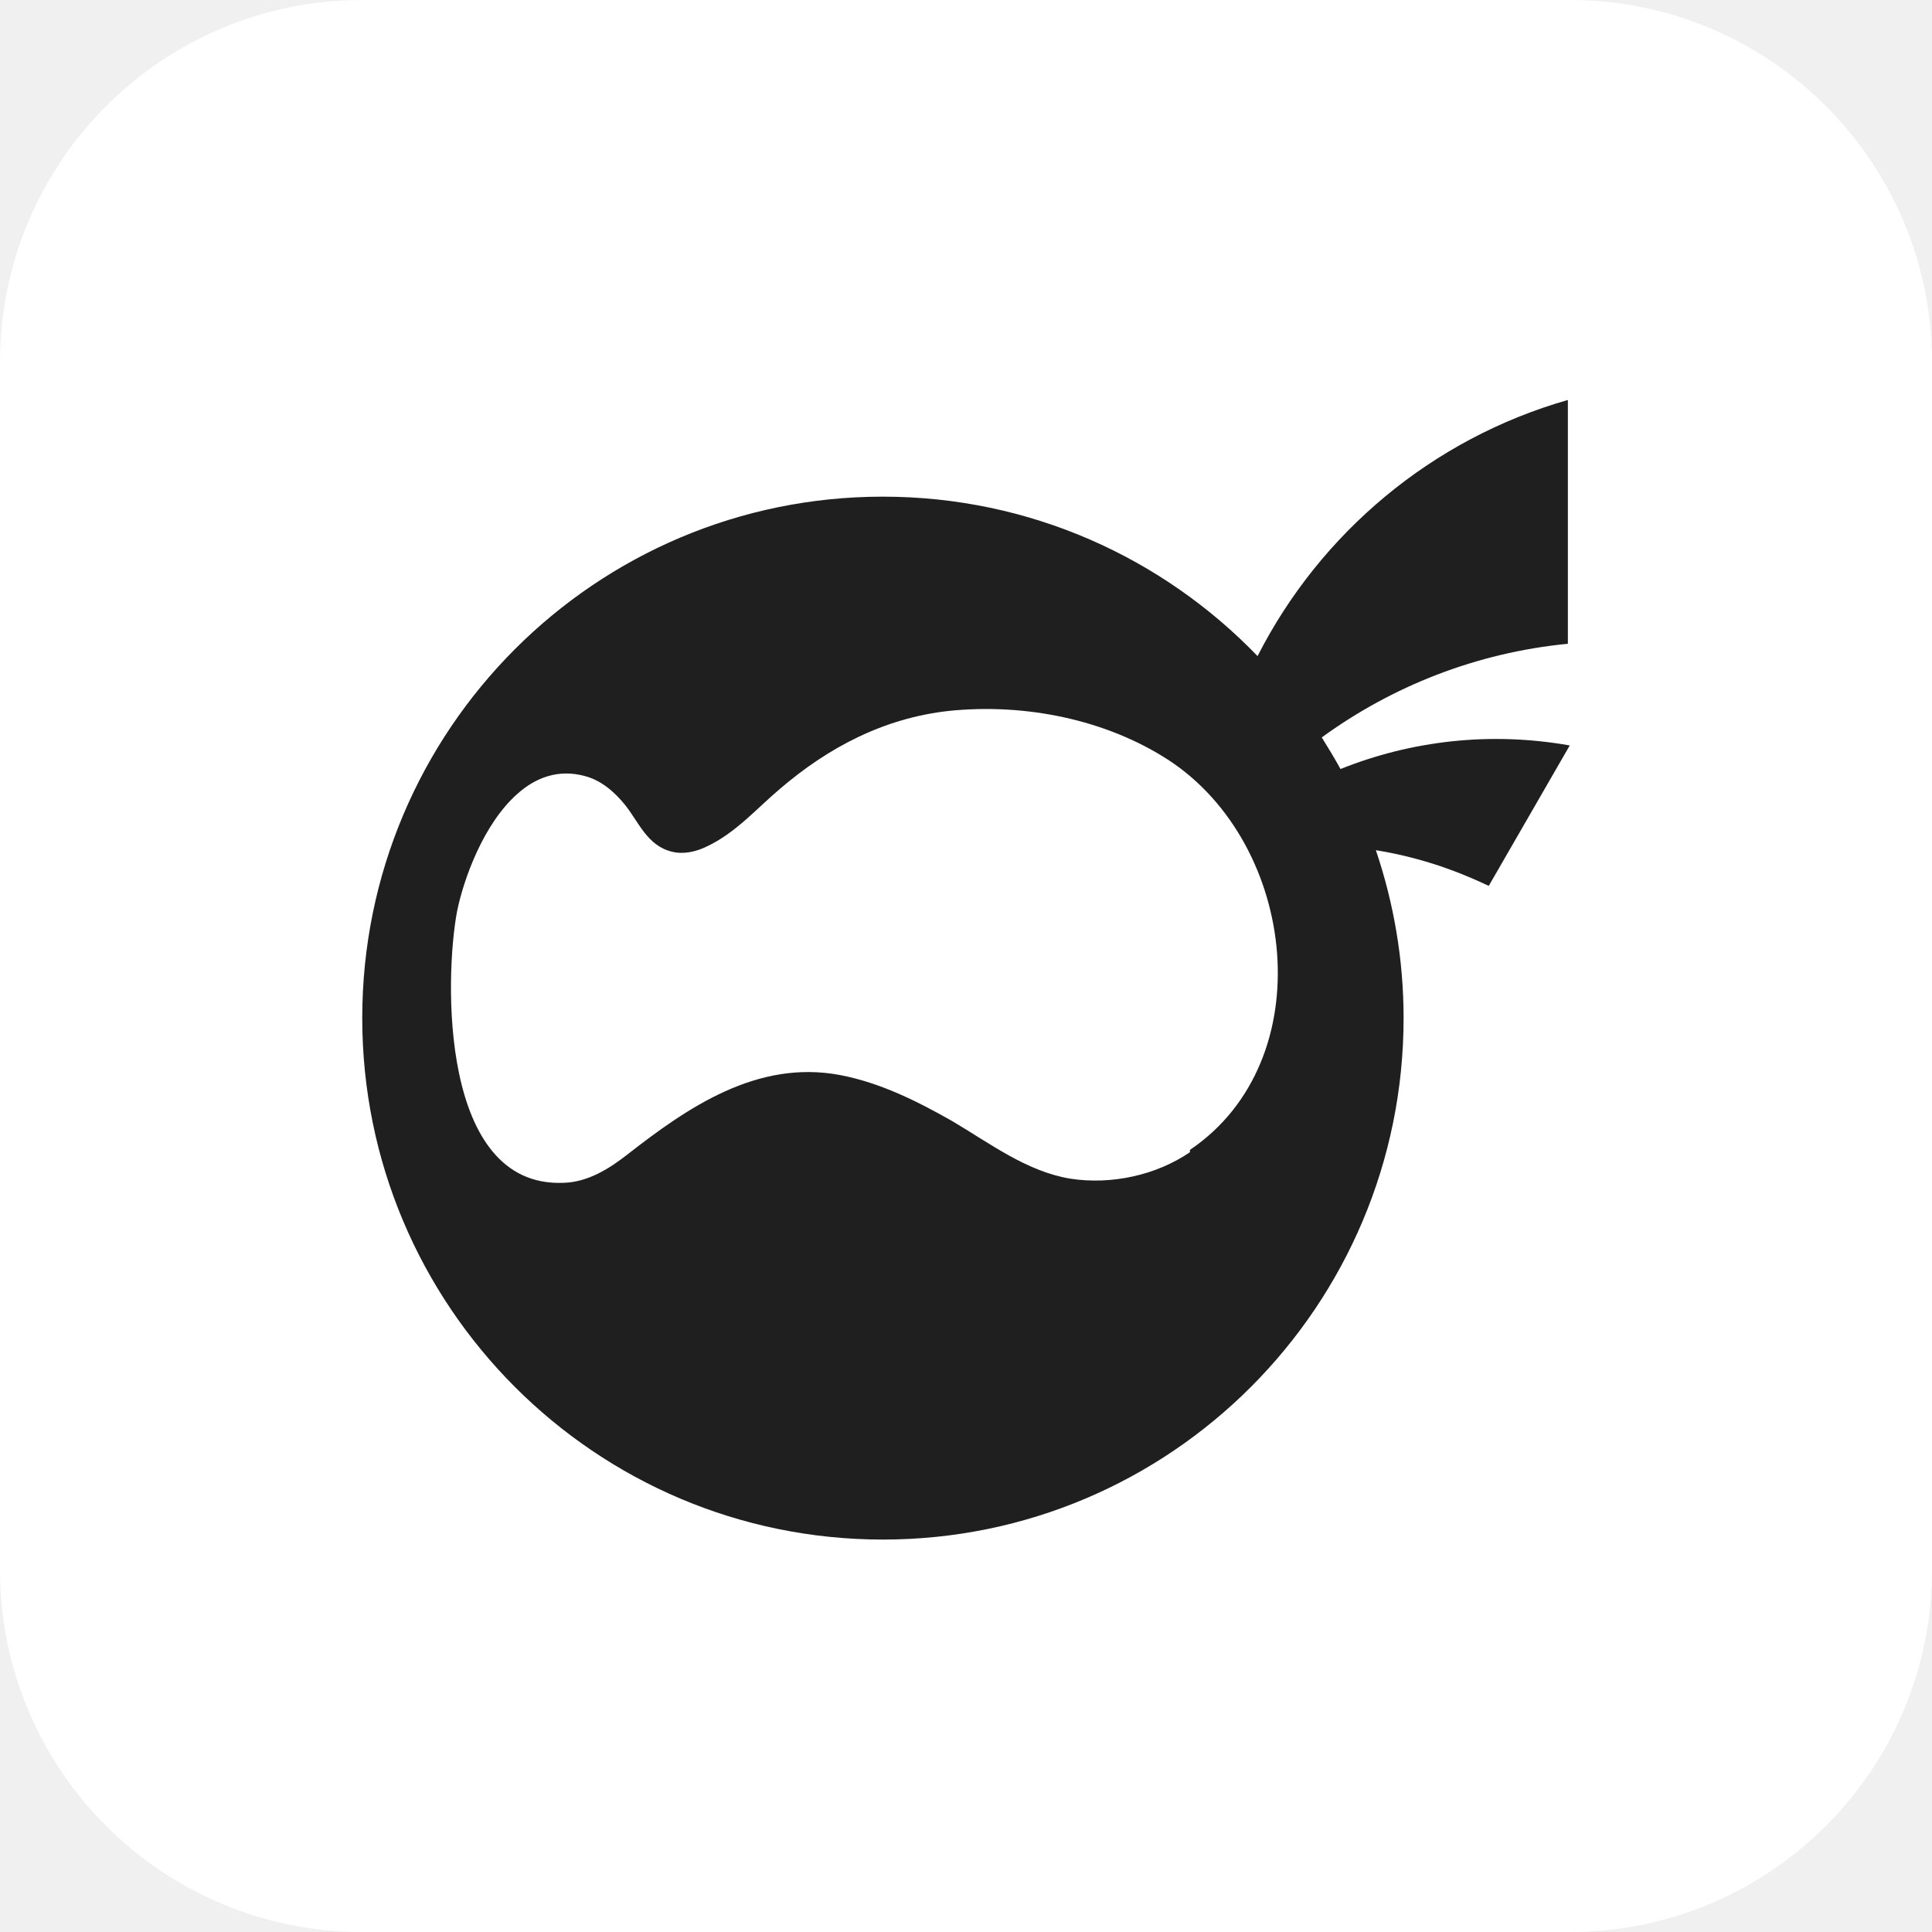
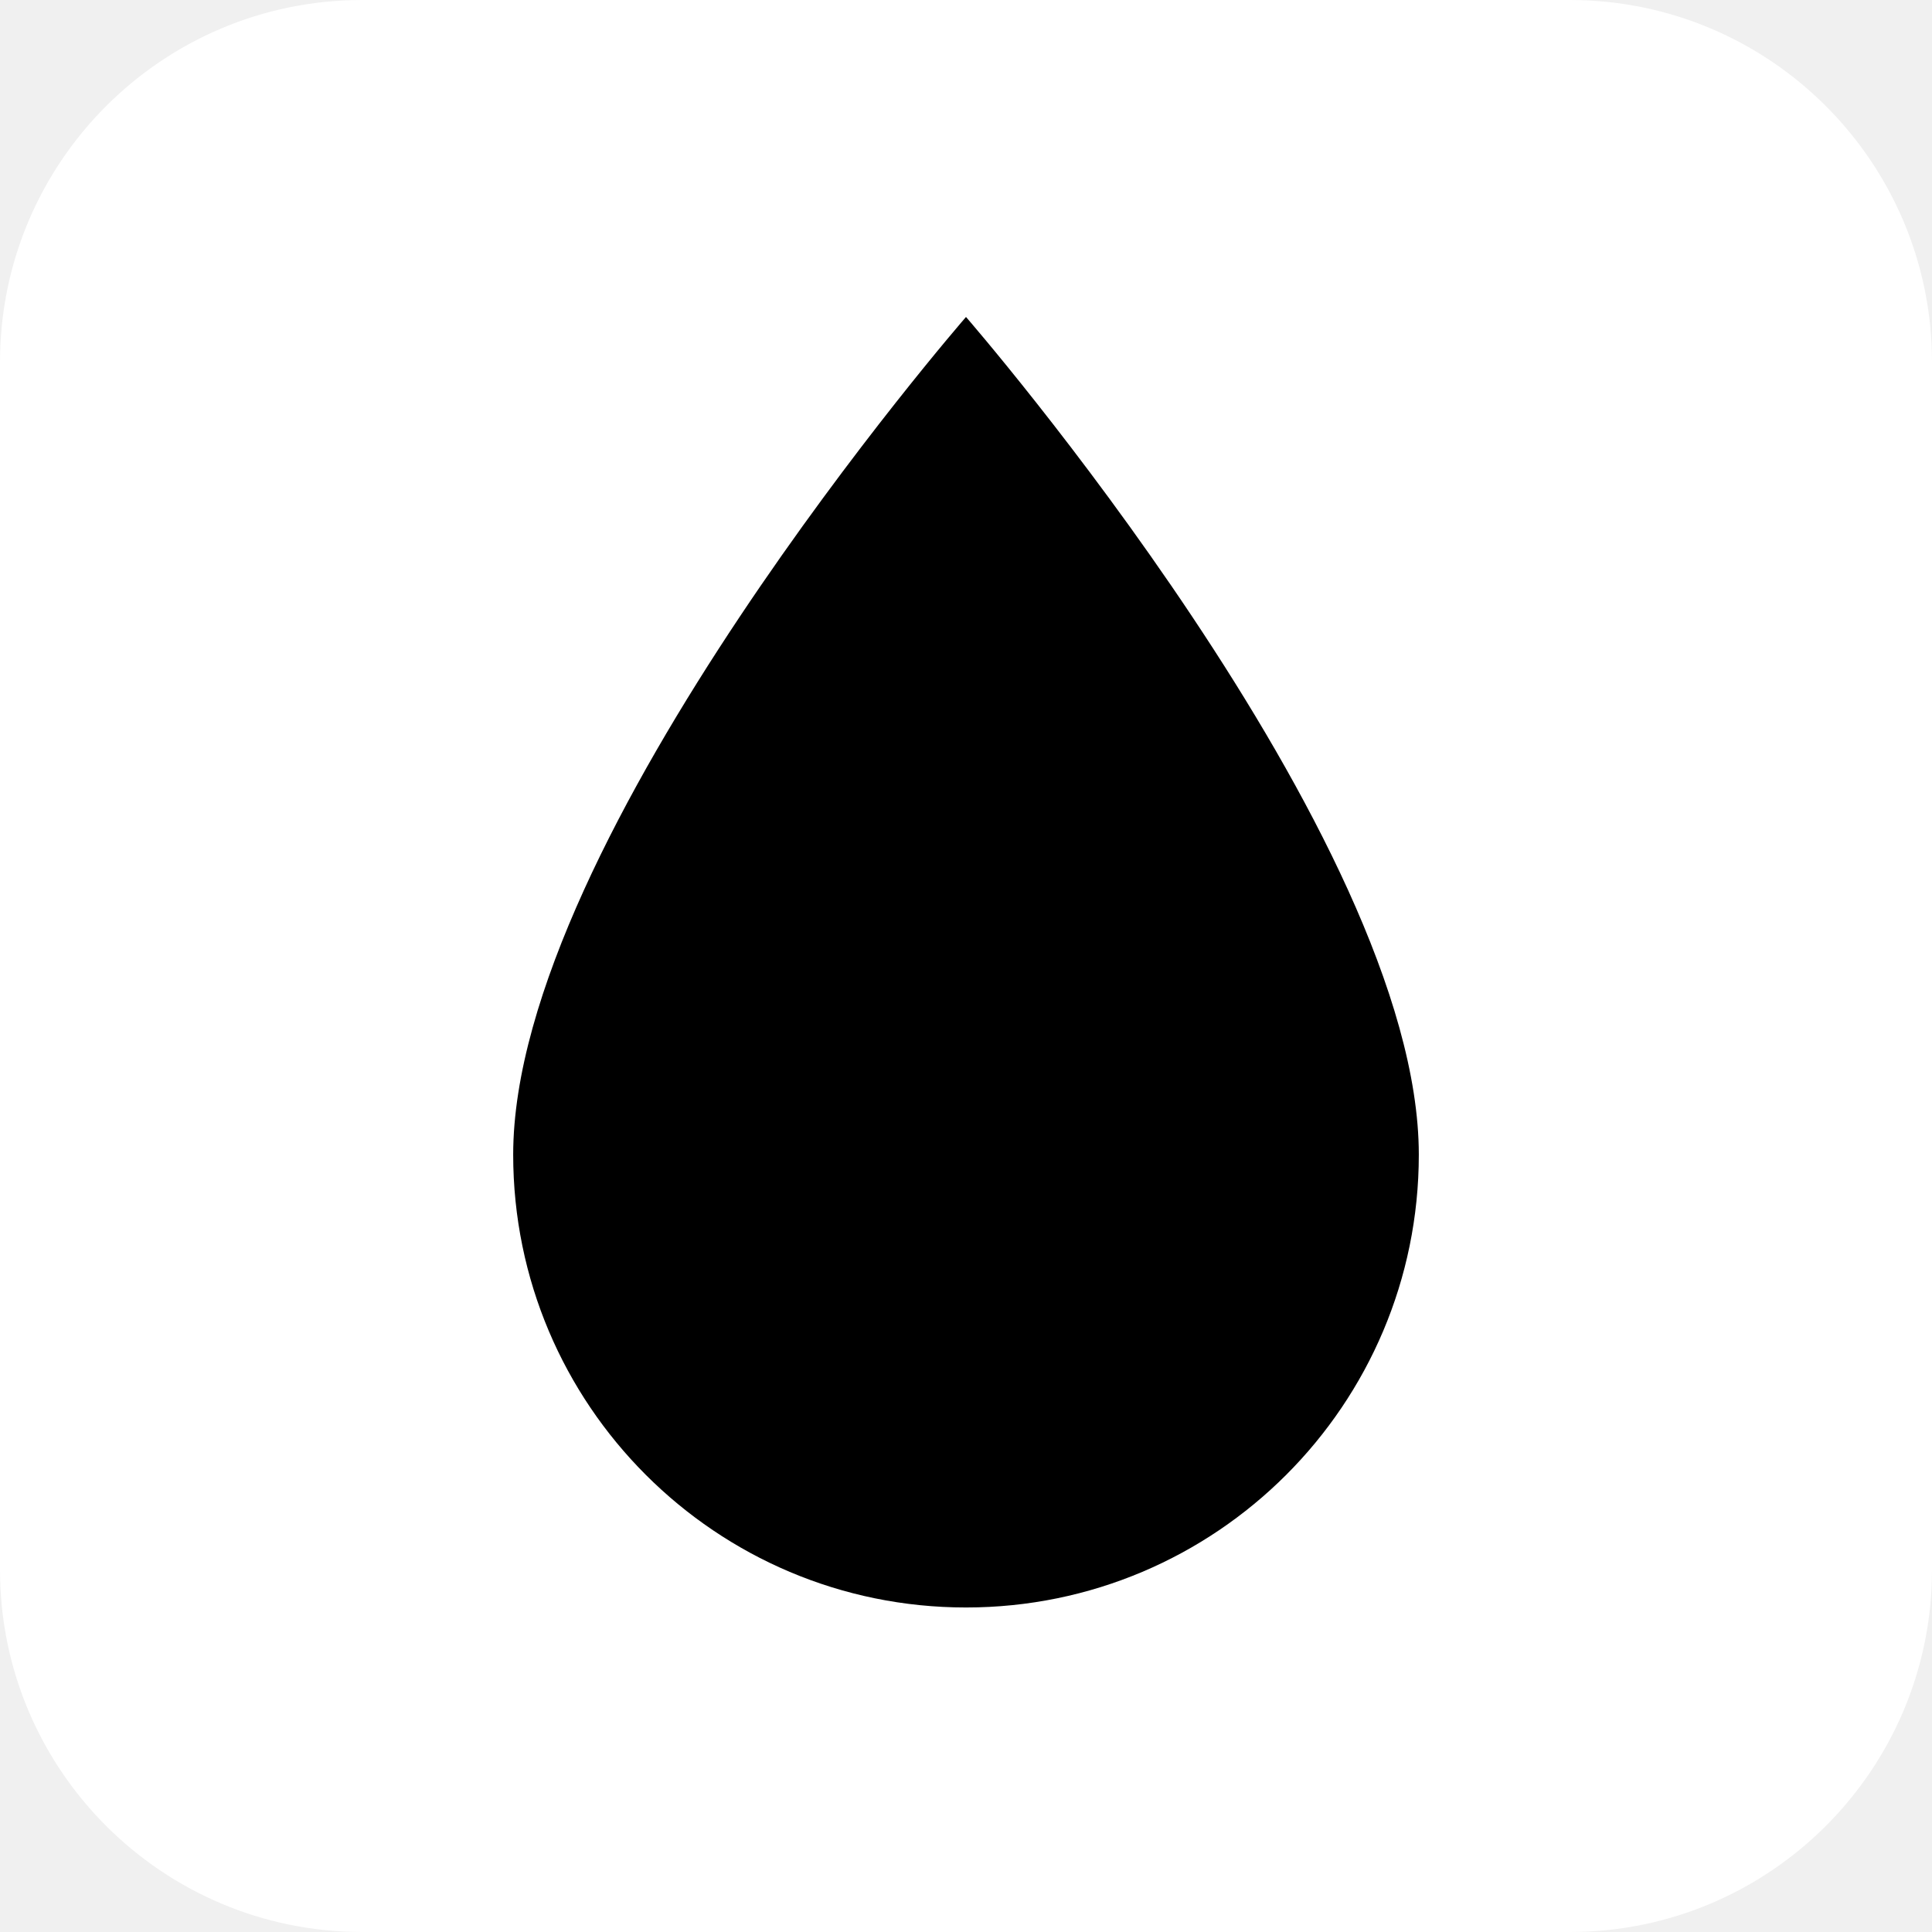
<svg xmlns="http://www.w3.org/2000/svg" width="256" height="256" viewBox="0 0 256 256" fill="none">
  <rect width="256" height="256" rx="48" fill="white" />
-   <path d="M177.627 101.904C176.84 100.479 175.997 99.082 175.141 97.712C184.478 90.919 195.638 86.479 207.751 85.303V53C189.796 58.119 174.961 70.583 166.633 86.935C154.091 73.917 136.481 65.81 116.992 65.81C78.898 65.797 48 96.73 48 134.898C48 173.067 78.898 204 116.992 204C155.086 204 185.983 173.053 185.983 134.898C185.983 127.11 184.671 119.639 182.309 112.653C184.105 112.943 185.914 113.331 187.696 113.815C191.052 114.714 194.229 115.945 197.268 117.384L208 98.777C197.461 96.91 187.006 98.141 177.613 101.904H177.627ZM157.669 152.399V152.675C153.249 155.705 147.268 157.033 141.798 156.175C136.025 155.221 131.08 151.444 126.246 148.594C121.619 145.952 116.674 143.475 111.329 142.452C100.293 140.363 91.039 146.81 83.166 152.952C80.749 154.847 77.903 156.646 74.657 156.729C58.262 157.393 58.898 129.544 60.569 120.732C61.412 116.568 64.036 109.181 68.552 105.196C70.97 103.024 74.008 101.876 77.489 102.831C79.699 103.398 81.495 105.003 82.862 106.704C84.657 108.973 85.804 112.1 89.064 112.86C90.541 113.234 92.227 112.86 93.58 112.196C97.475 110.398 100.307 107.078 103.359 104.518C109.657 99.123 117.033 95.153 125.749 94.198C135.845 93.161 146.564 95.333 154.865 100.728C171.895 111.906 175.155 140.501 157.71 152.343L157.669 152.399Z" fill="#1F1F1F" />
+   <path d="M128 42C128 42 68 111 68 153C68 186.137 94.863 213 128 213C161.137 213 188 186.137 188 153C188 111 128 42 128 42Z" fill="#000000" />
</svg>
